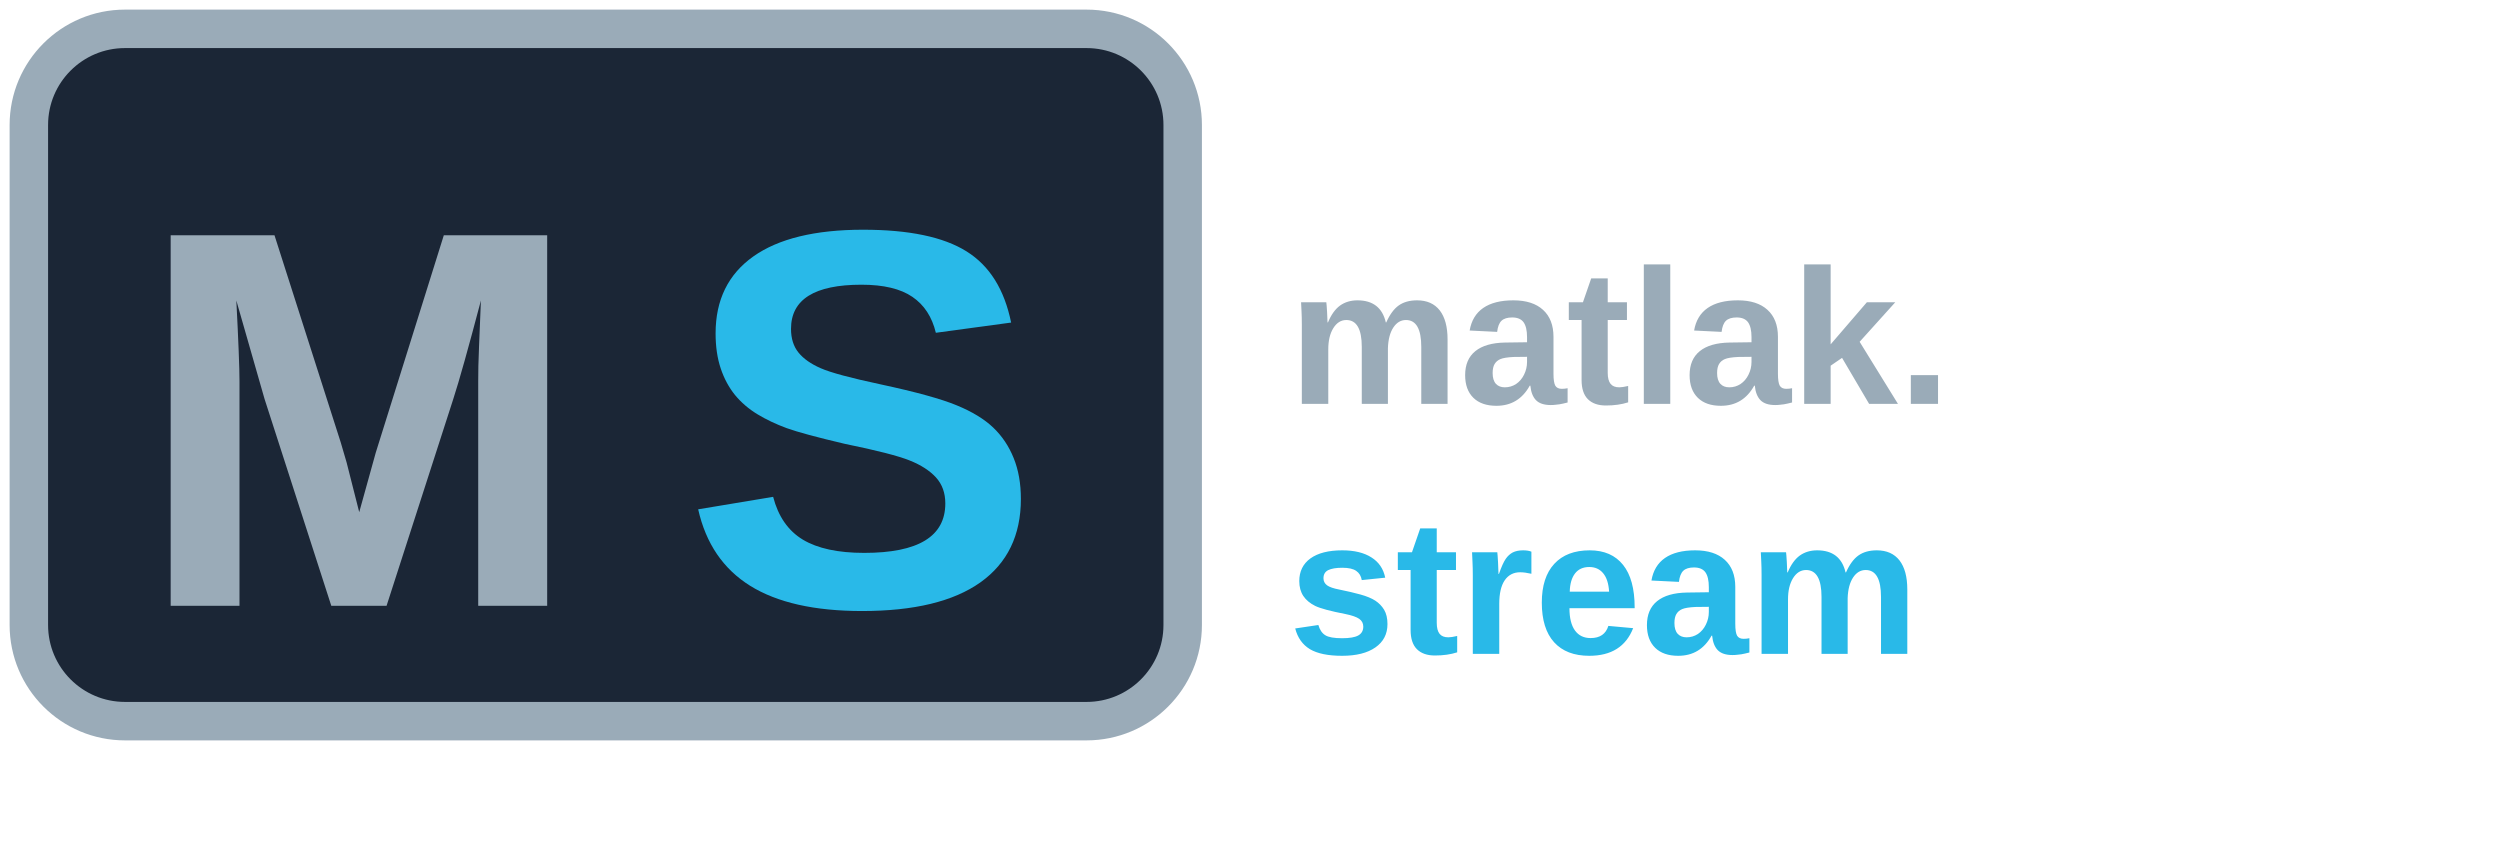
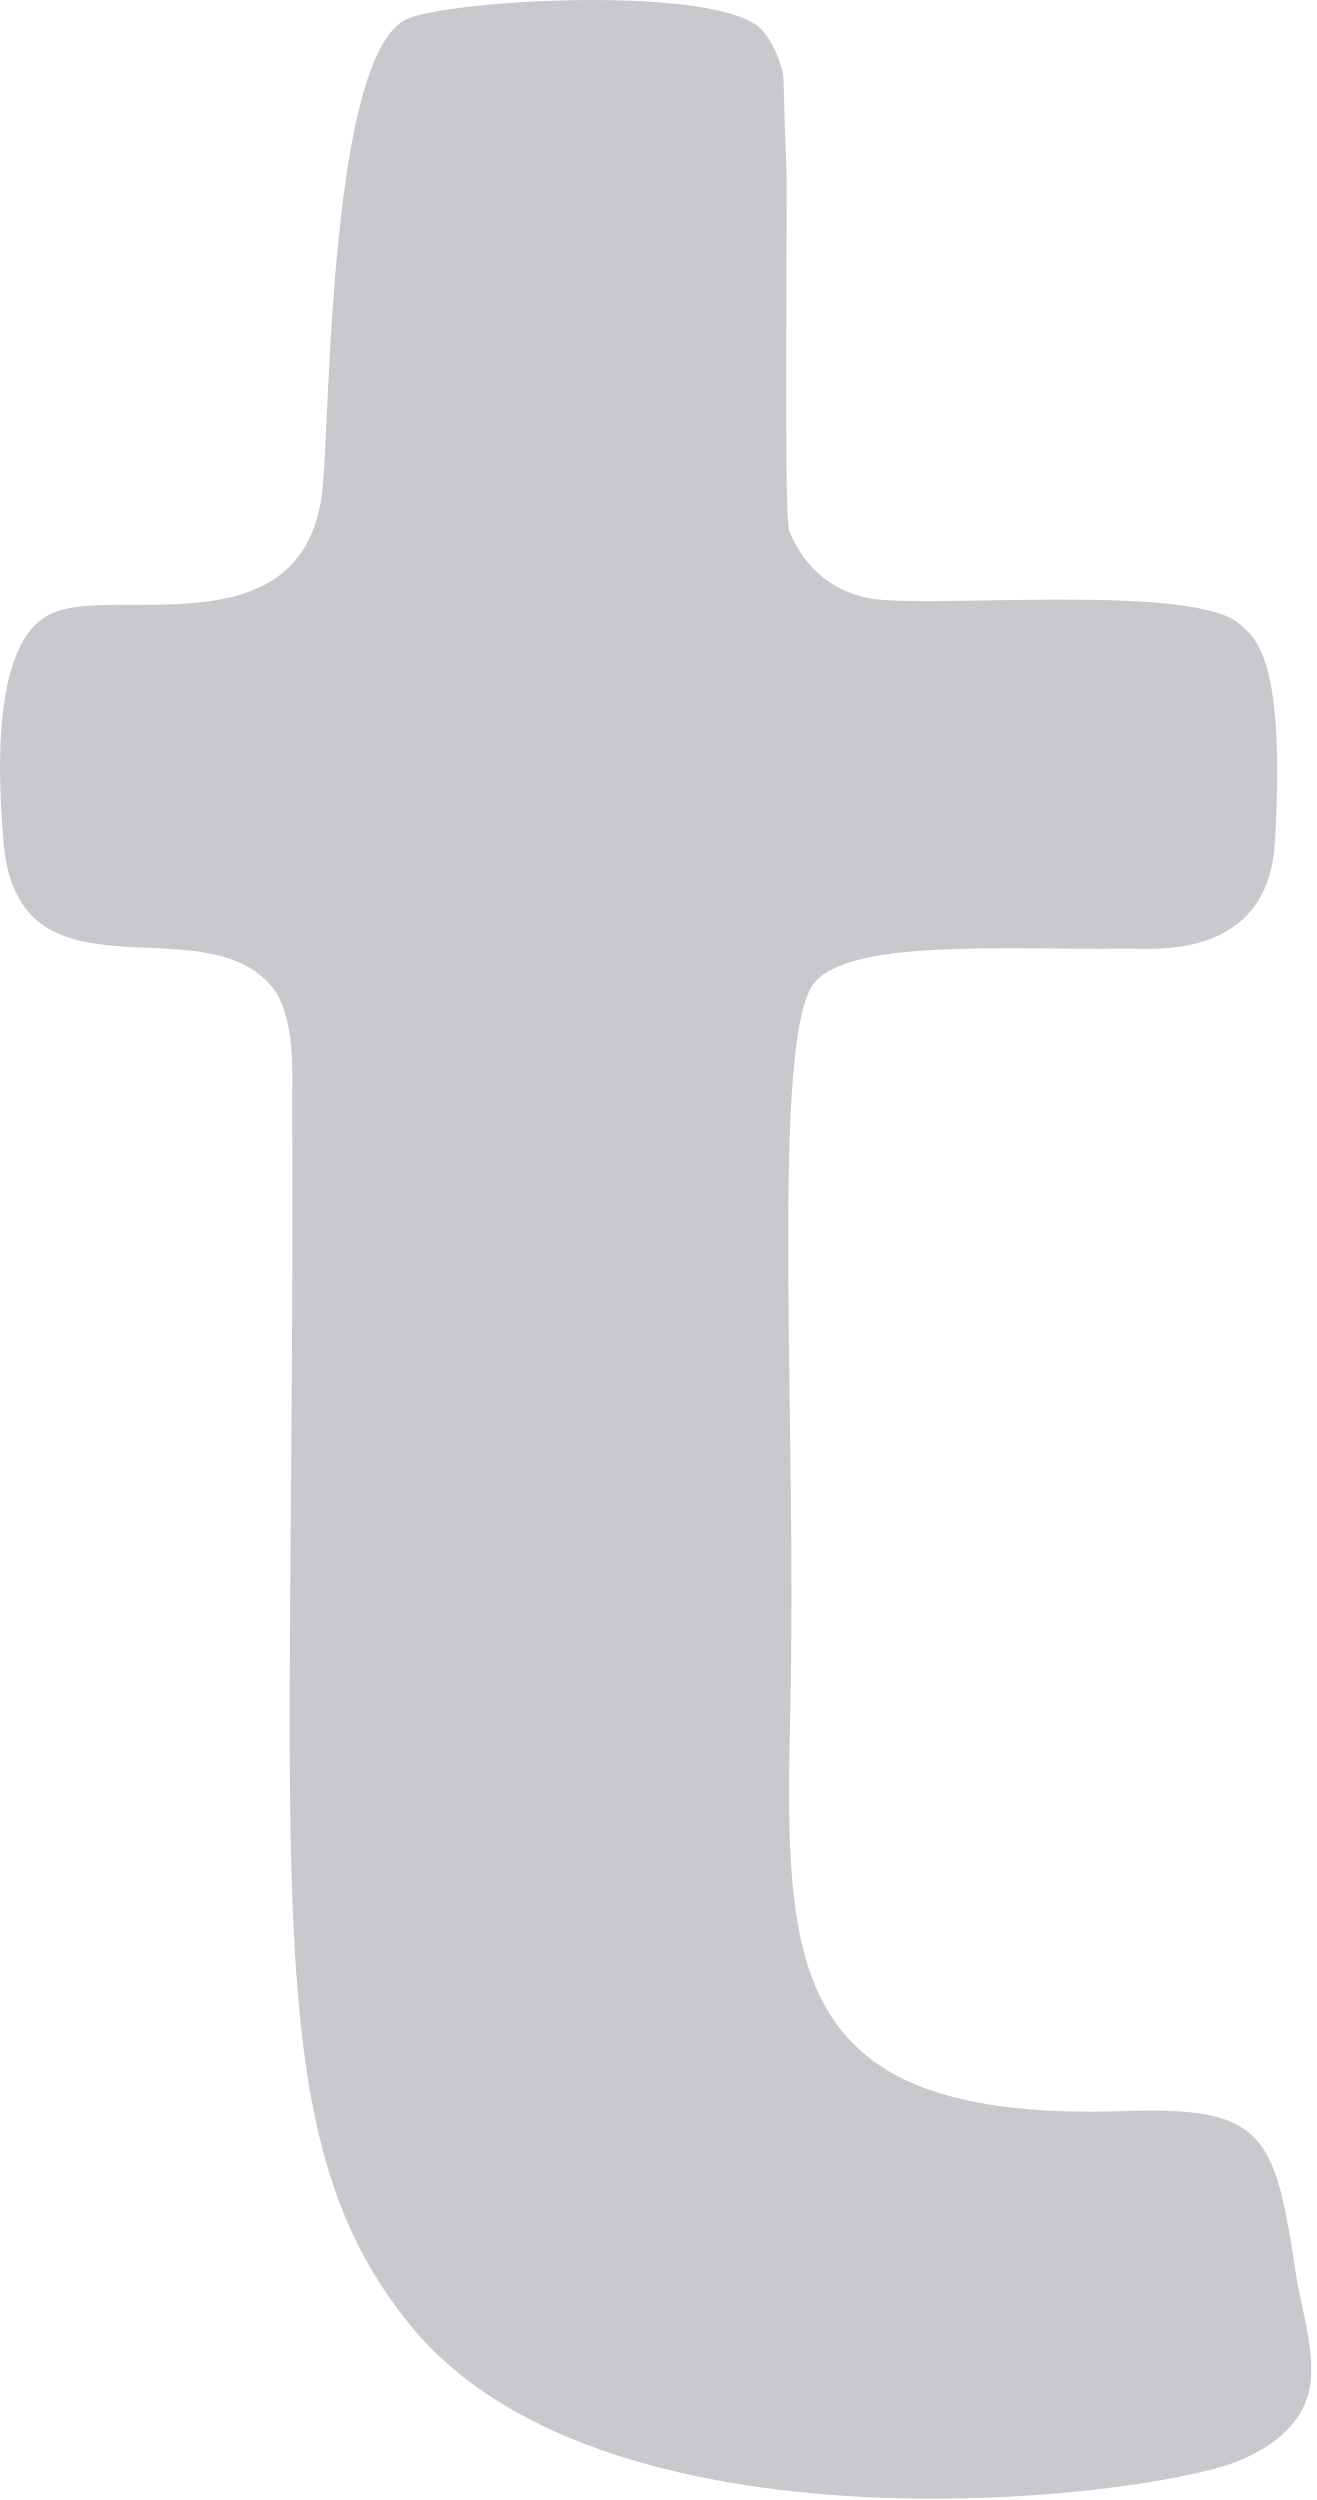
- <svg xmlns="http://www.w3.org/2000/svg" viewBox="0 0 260 90" fill="none">
-   <rect x="3" y="3" width="120" height="72" rx="10" fill="#1b2636" stroke="#9aabb8" stroke-width="4" />
-   <text x="14" y="63" font-family="Arial Black,Arial,sans-serif" font-weight="900" font-size="56" fill="#9aabb8">M</text>
-   <text x="71" y="63" font-family="Arial Black,Arial,sans-serif" font-weight="900" font-size="56" fill="#29b9e8">S</text>
-   <text x="134" y="42" font-family="Arial,sans-serif" font-weight="700" font-size="20" fill="#9aabb8">matlak.</text>
-   <text x="134" y="68" font-family="Arial,sans-serif" font-weight="700" font-size="20" fill="#29b9e8">stream</text>
+ <svg xmlns="http://www.w3.org/2000/svg" width="100%" height="100%" viewBox="0 0 139 264" version="1.1" xml:space="preserve" style="fill-rule:evenodd;clip-rule:evenodd;stroke-linejoin:round;stroke-miterlimit:2;">
+   <g transform="matrix(1,0,0,1,-1059.548,-1864.108)">
+     <g transform="matrix(15.31494,0,0,15.31494,-5745.375,-5597.013)">
+       <g transform="matrix(0.352933,0,0,0.352933,317.4548,421.8748)">
+         <path d="M374.865,188.5C374.855,192.244 374.83,195.185 374.916,195.408C374.974,195.559 375.335,196.493 376.457,196.718C377.557,196.94 382.798,196.407 383.718,197.228C384.025,197.502 384.614,197.891 384.402,201.492C384.265,203.83 381.966,203.558 381.502,203.566C379.146,203.605 375.824,203.332 375.316,204.371C374.574,205.89 375.066,212.864 374.933,218.503C374.814,223.572 374.918,226.504 381.489,226.277C384.217,226.184 384.401,226.75 384.811,229.446C384.915,230.127 385.149,230.803 385.108,231.49C385.036,232.715 383.602,233.152 383.417,233.209C380.929,233.967 371.15,234.906 367.525,230.48C364.45,226.726 365.276,221.874 365.202,206.502C365.2,206.069 365.283,204.852 364.781,204.279C363.387,202.688 359.847,204.763 359.564,201.494C359.211,197.431 360.309,197.076 360.664,196.961C361.962,196.542 365.508,197.694 365.801,194.54C365.94,193.052 365.945,186.093 367.444,185.405C368.259,185.031 373.541,184.722 374.375,185.614C374.645,185.903 374.762,186.349 374.78,186.419C374.822,186.58 374.786,186.573 374.865,188.5Z" style="fill:rgb(199,201,205);" />
+       </g>
+     </g>
+   </g>
</svg>
